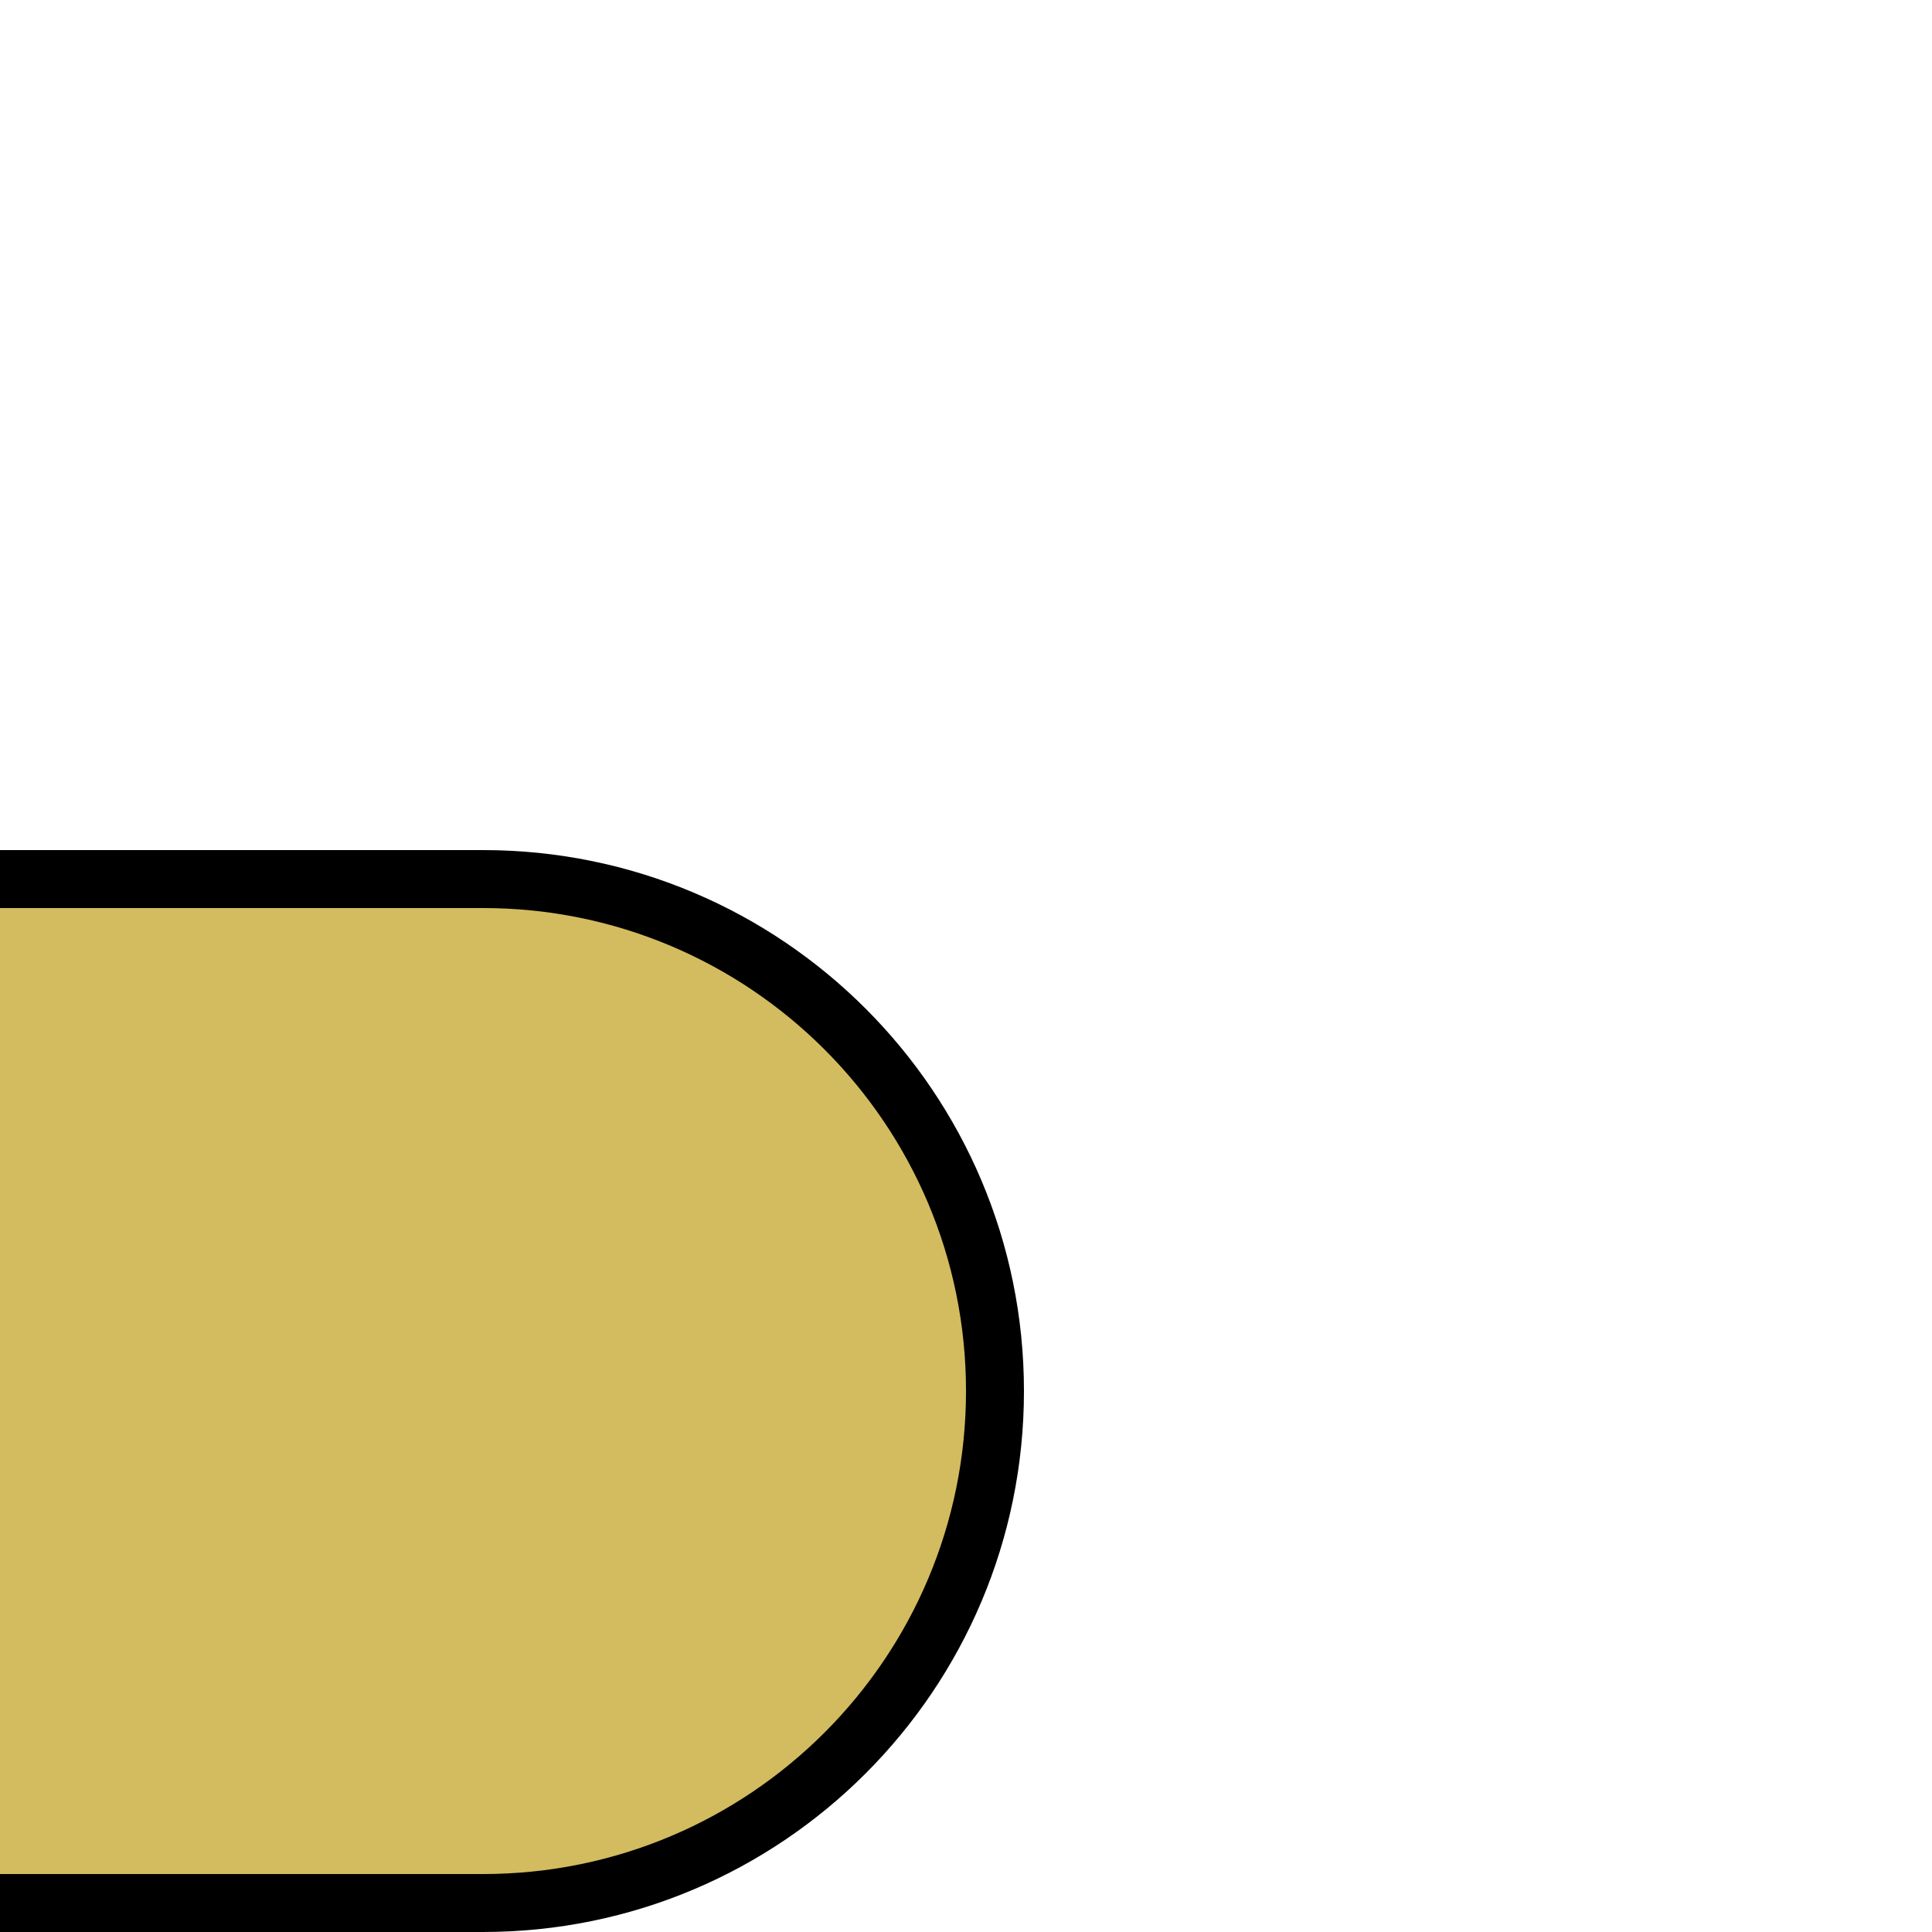
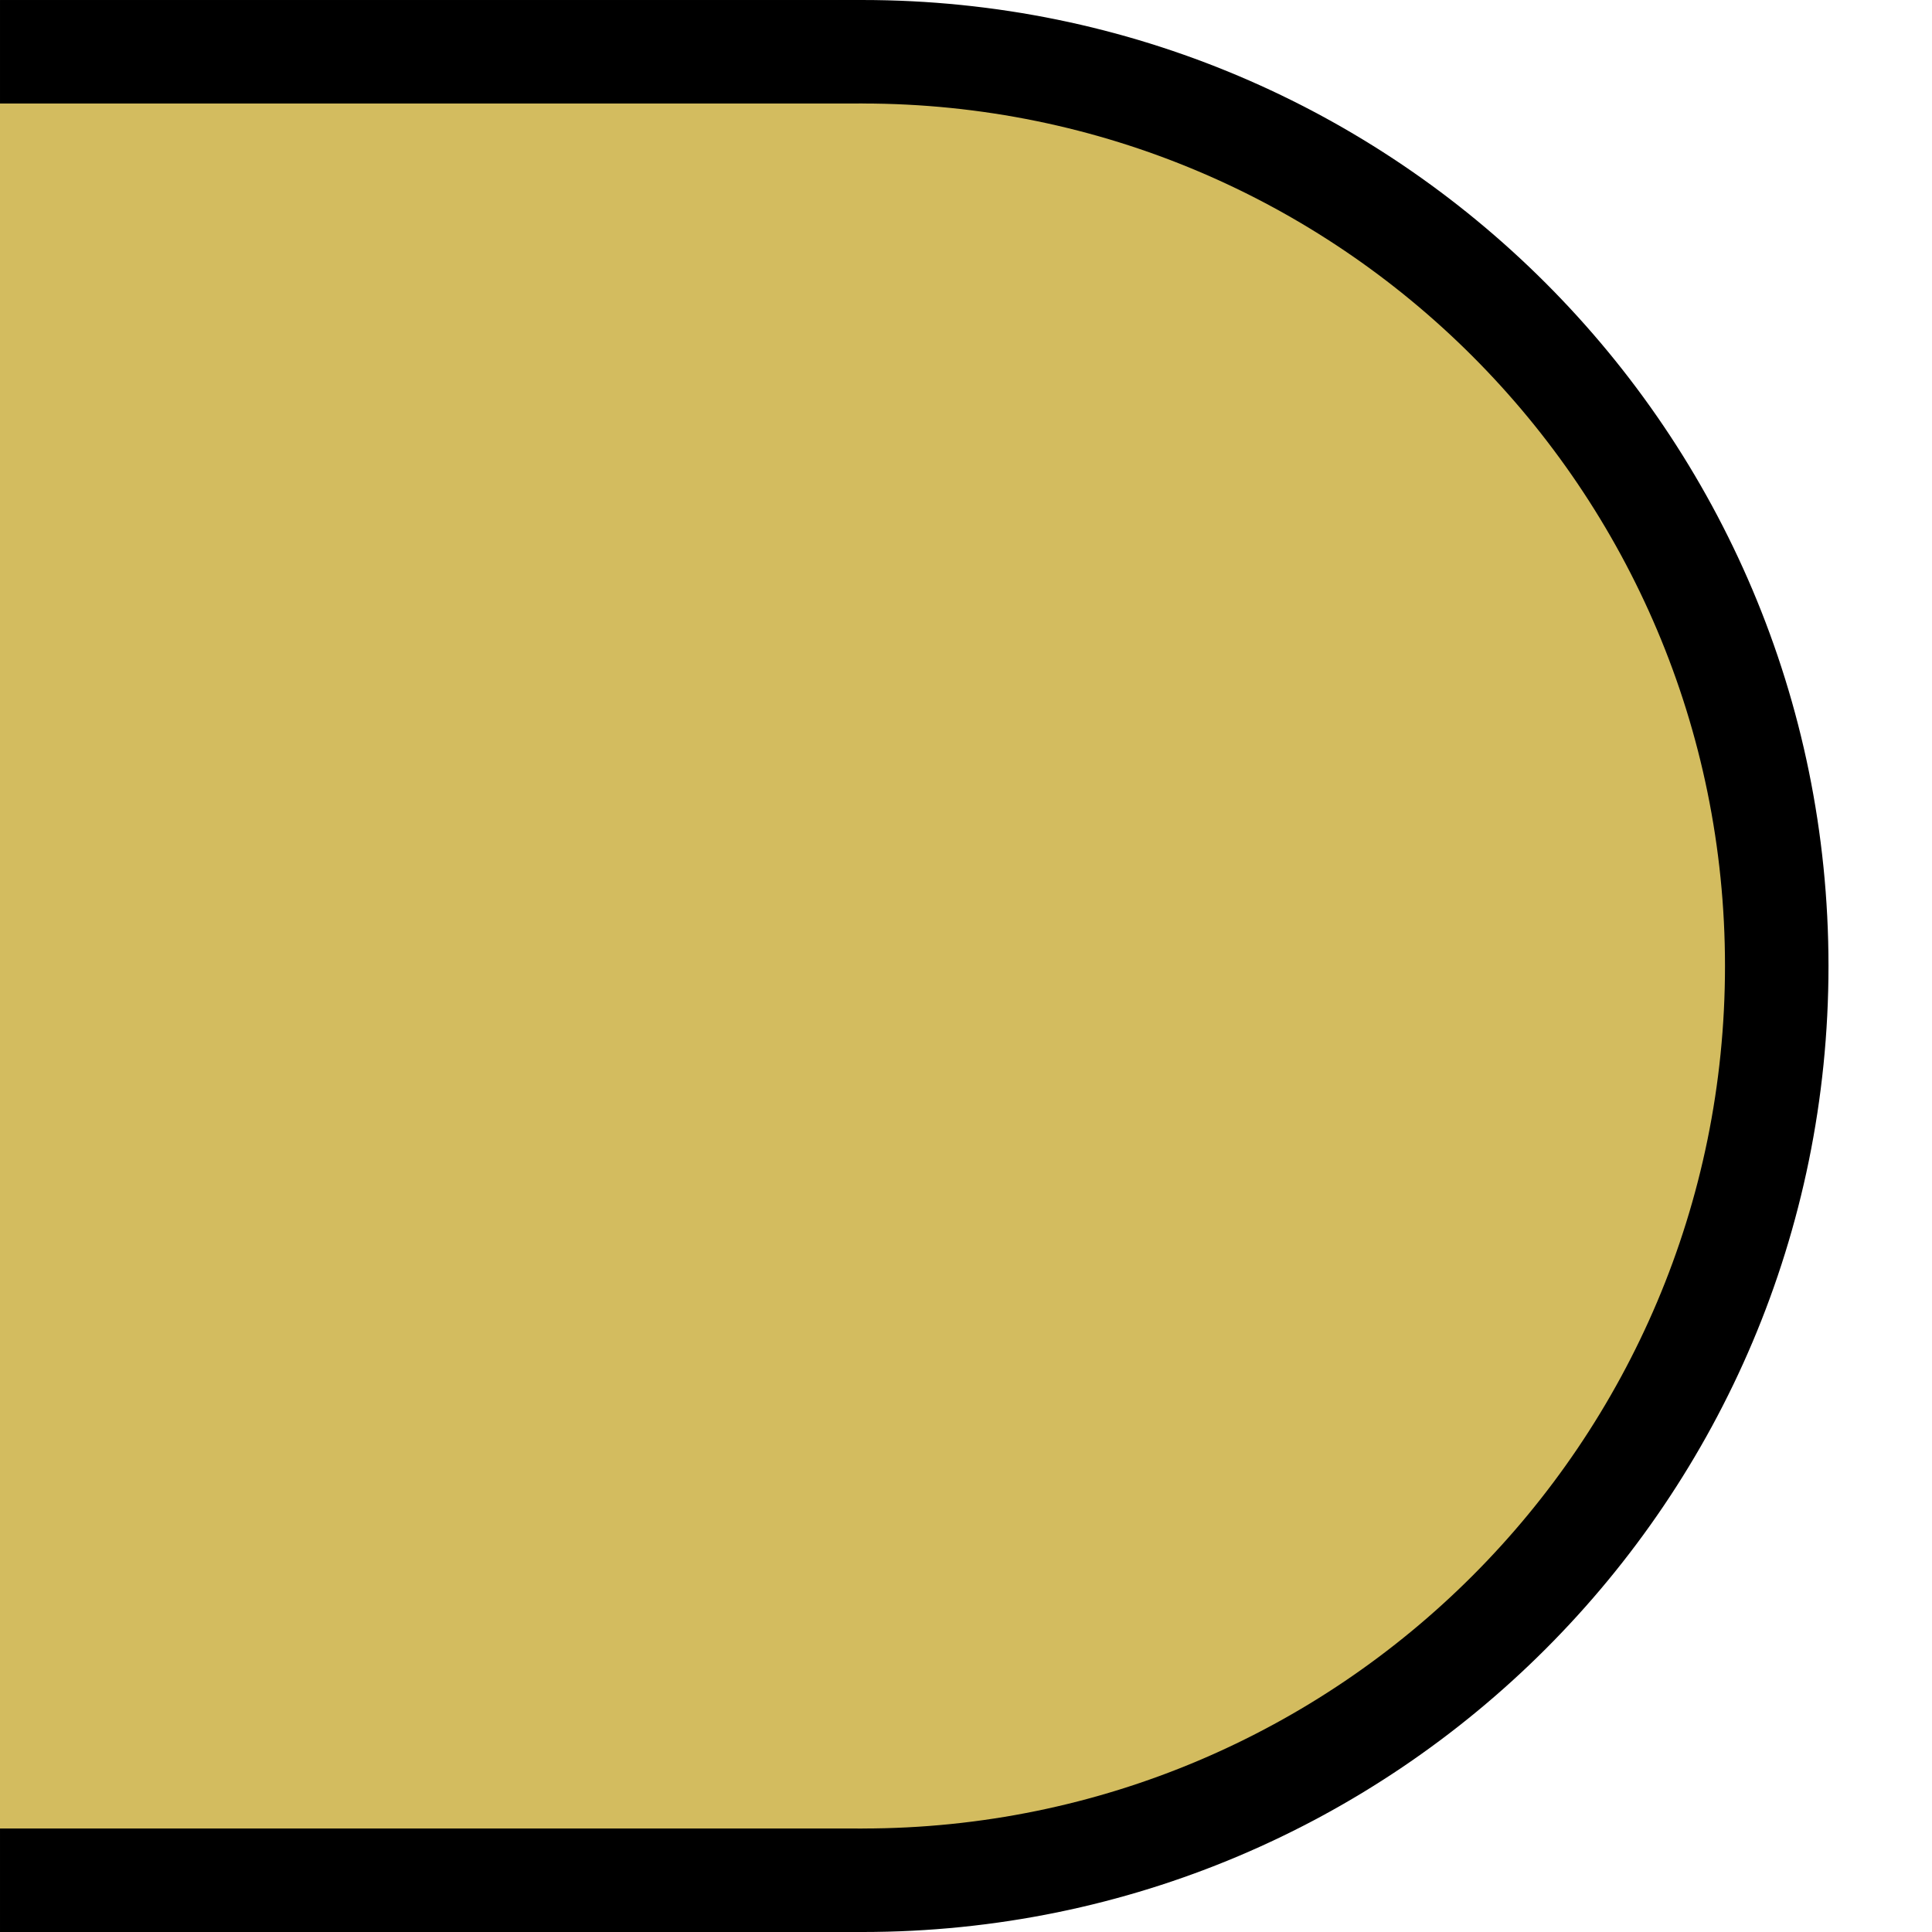
<svg xmlns="http://www.w3.org/2000/svg" width="100mm" height="100mm" viewBox="0 0 100 100" version="1.1" id="svg8">
  <defs id="defs2" />
  <g id="layer2" transform="translate(0,-197)">
-     <g id="g5165" transform="rotate(180,26.49993,268.9998)">
+     <g id="g5165" transform="matrix(-1.785708,0,0,-1.785708,94.64229,727.3552)">
      <path id="path5076-1" transform="scale(0.2645833)" d="M 105.826,910.865 A 105.827,105.827 0 0 0 0,1016.693 a 105.827,105.827 0 0 0 105.826,105.826 105.827,105.827 0 0 0 94.488,-58.435 v -95.006 a 105.827,105.827 0 0 0 -94.488,-58.213 z" style="fill:#000000;stroke-width:1.074" />
      <path id="rect5080-5" transform="scale(0.2645833)" d="m 105.826,910.865 v 211.654 h 94.488 V 910.865 Z" style="fill:#000000;stroke-width:1.071" />
    </g>
  </g>
  <g id="layer1" style="display:inline" transform="translate(0,-197)">
-     <g id="g5170" transform="rotate(180,26.5,269)">
+     <g id="g5170" transform="matrix(-1.785708,0,0,-1.785708,94.64253,727.3557)">
      <g id="g5175">
        <g id="g5180">
          <g id="g5161">
            <circle id="path5076" style="fill:#d3bc5f;stroke-width:0.254" cy="269" cx="28" r="25" />
          </g>
          <rect style="fill:#d3bc5f;stroke-width:0.253" y="244" x="28" height="50" width="25" id="rect5080" />
        </g>
      </g>
    </g>
  </g>
</svg>
